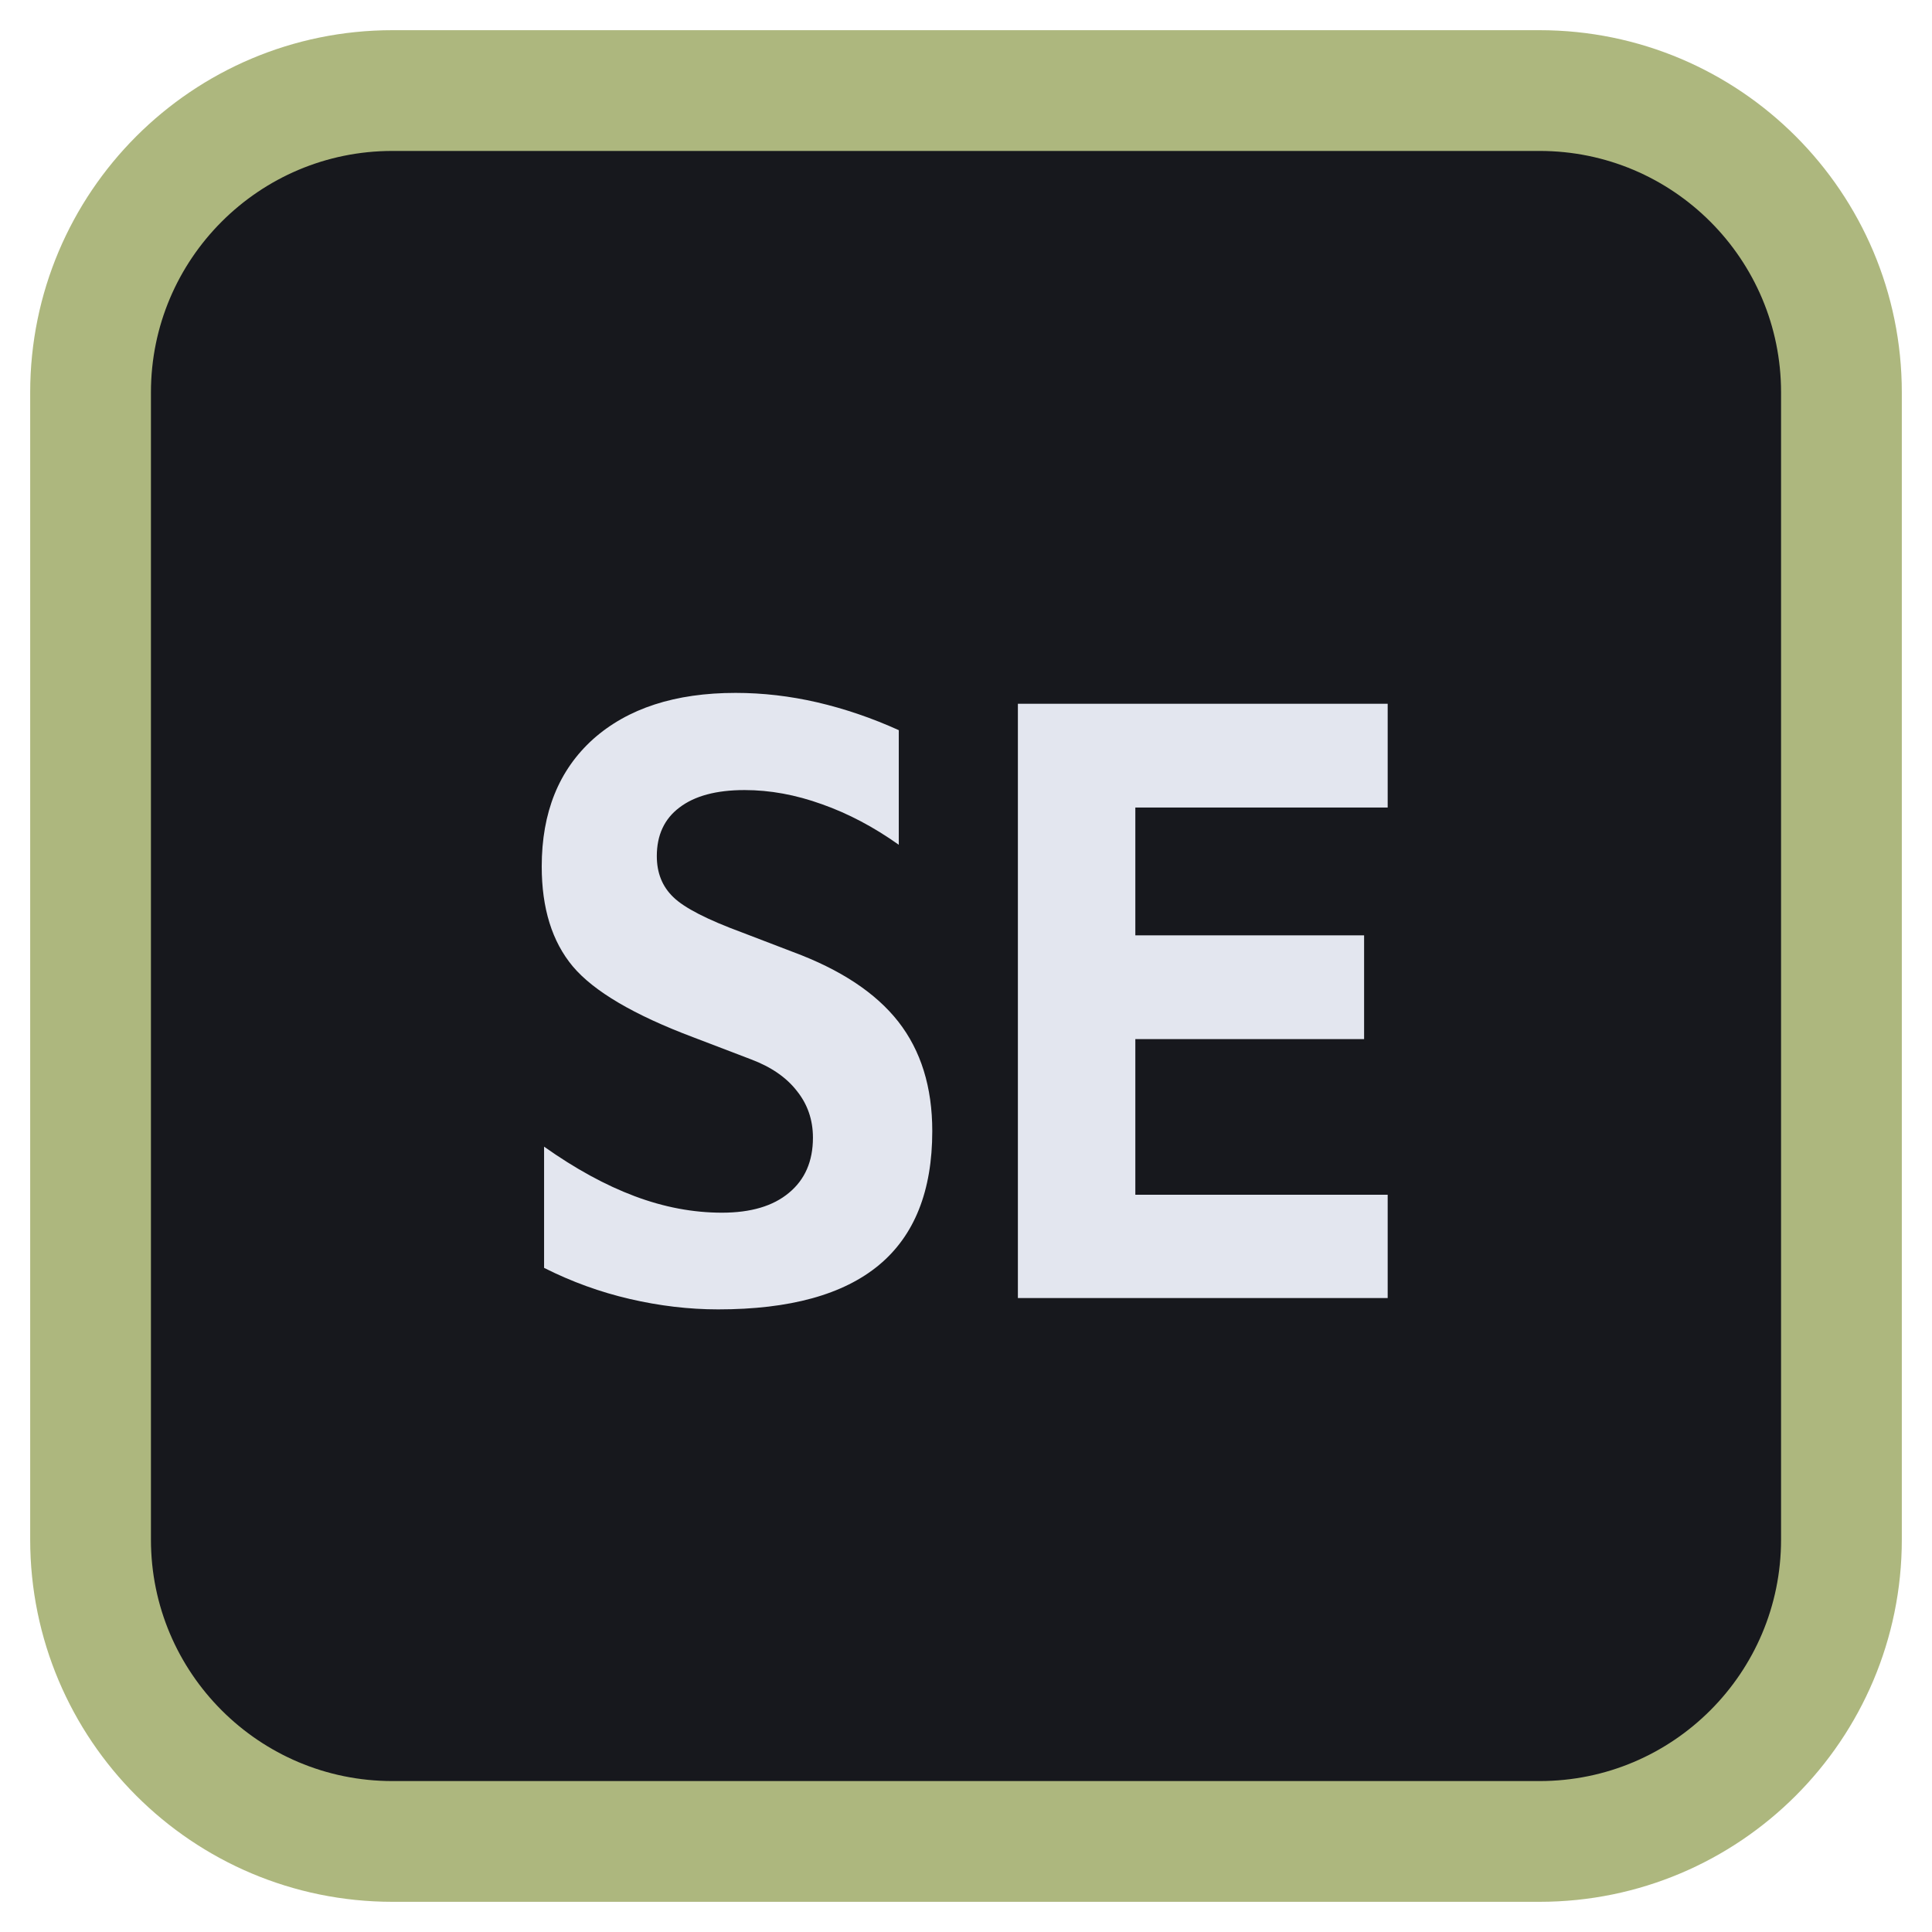
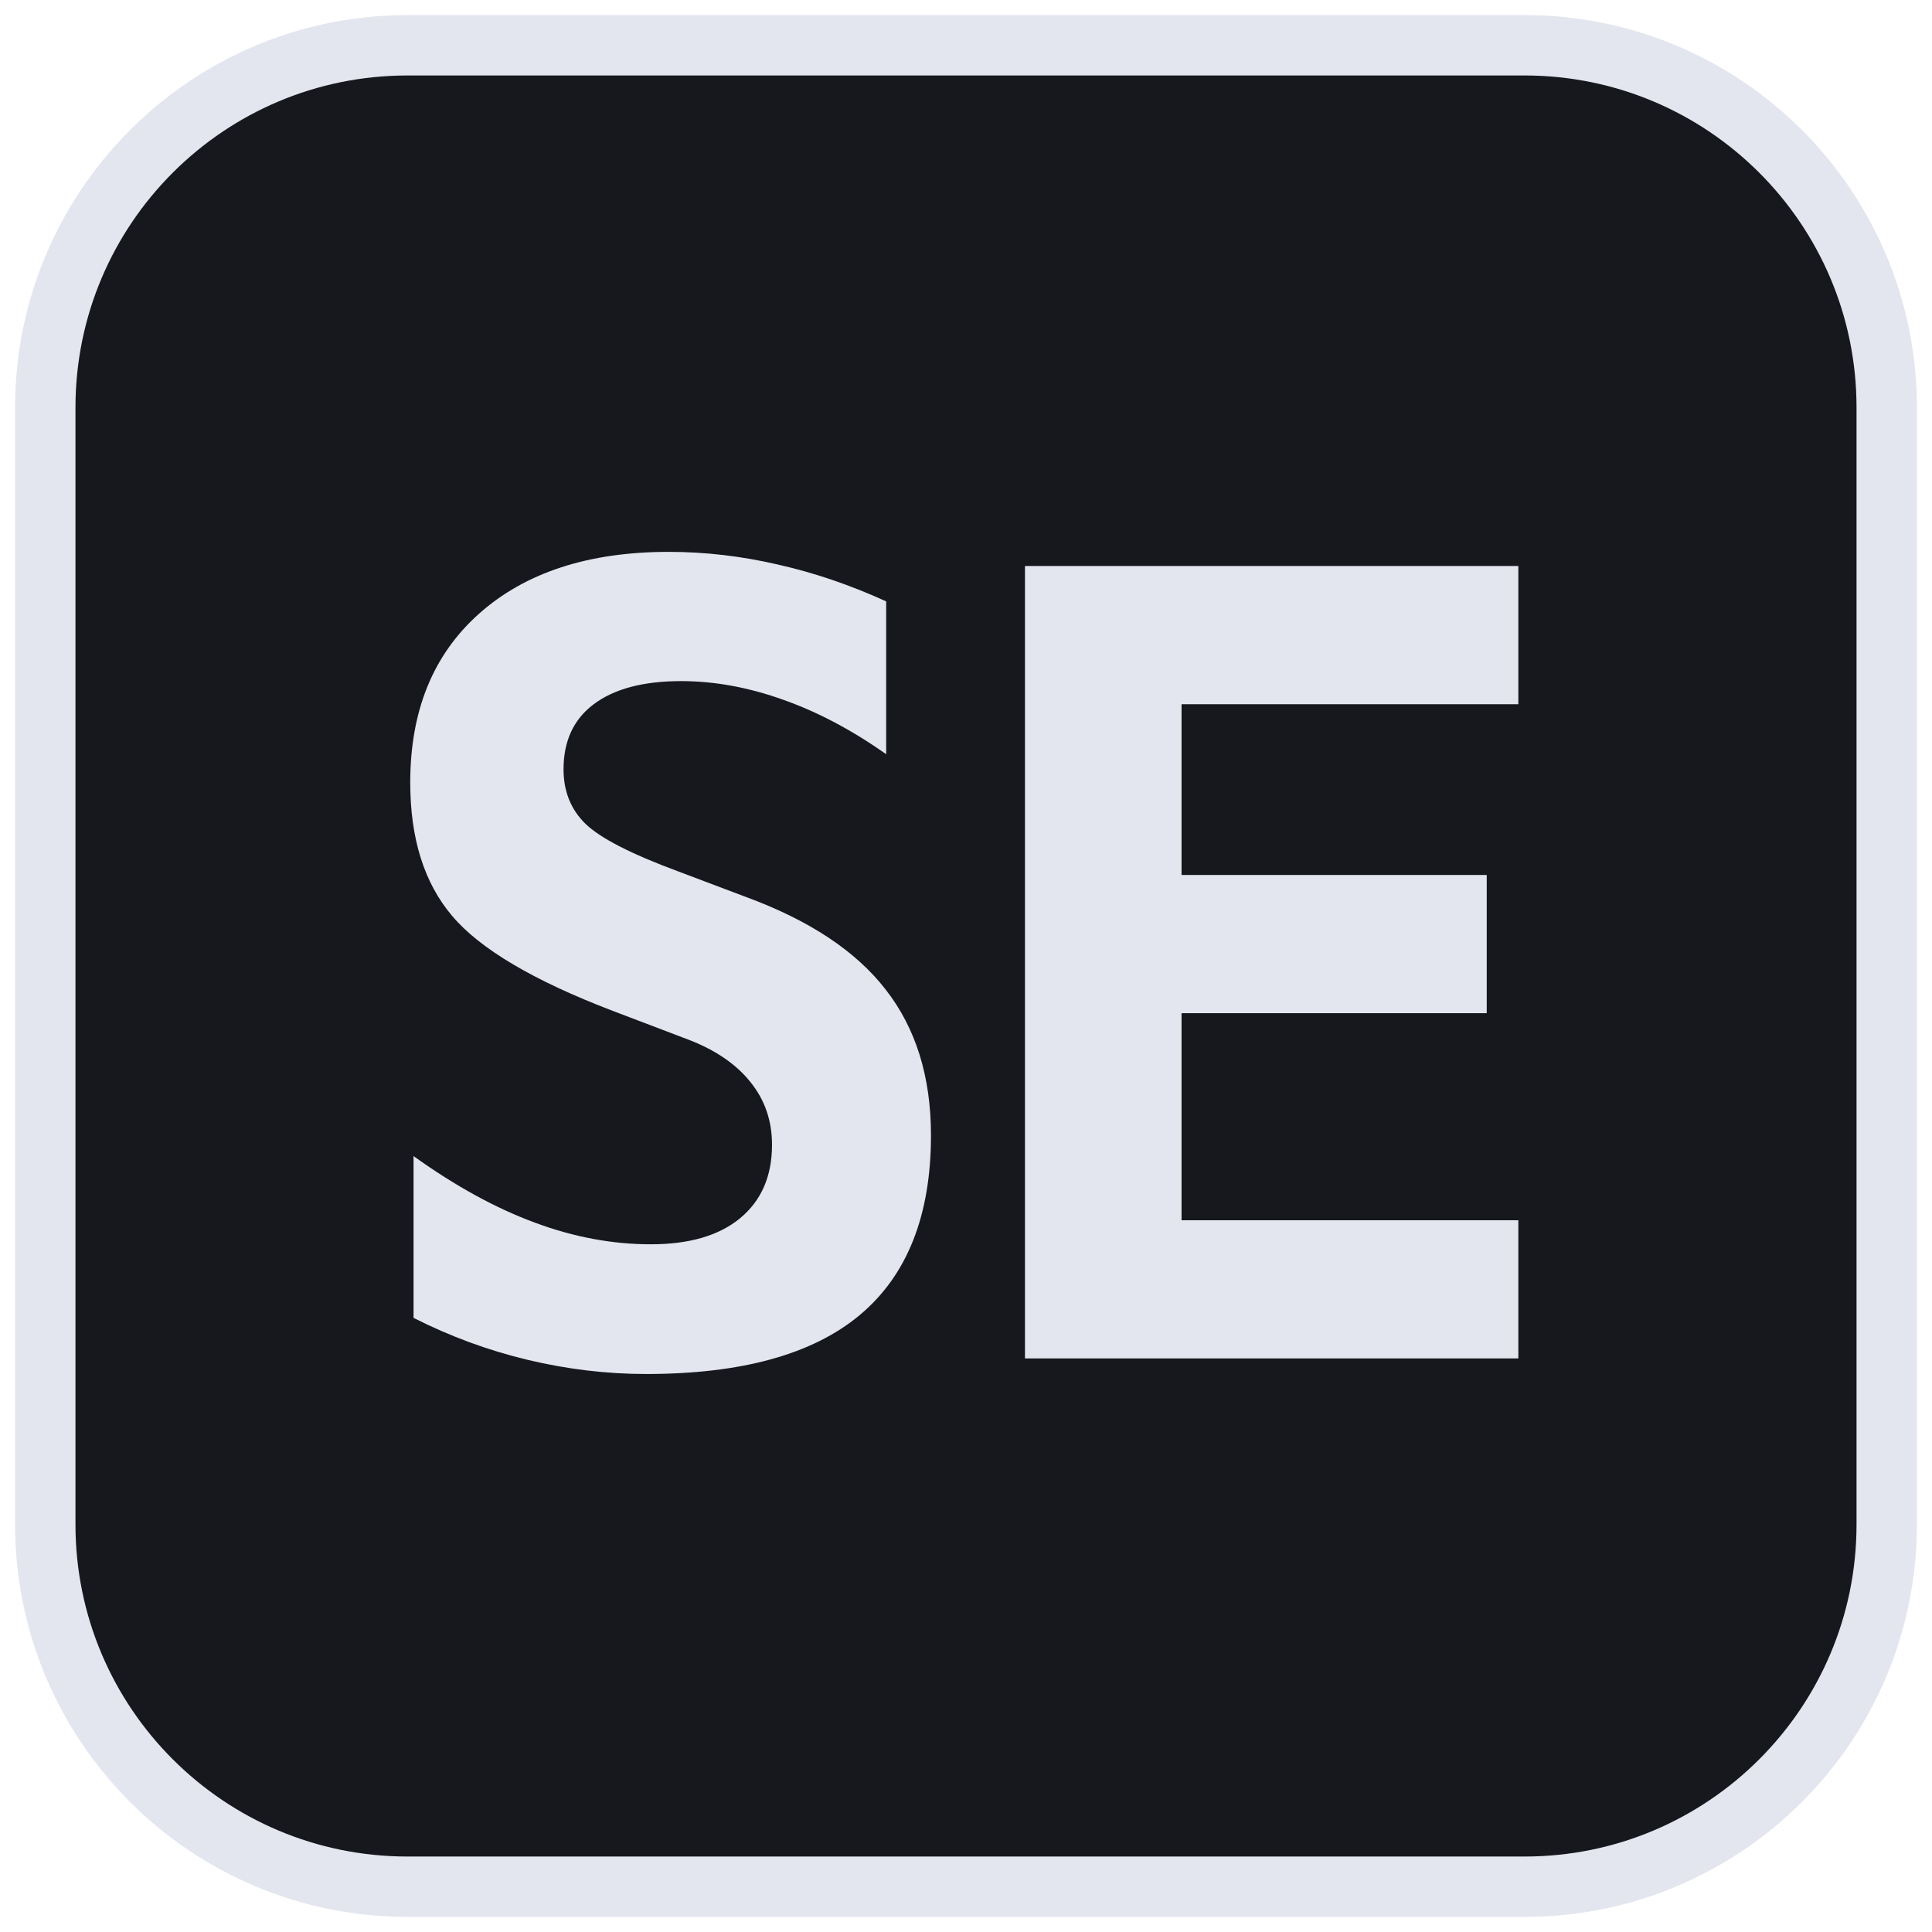
<svg xmlns="http://www.w3.org/2000/svg" viewBox="0 0 64 64">
-   <rect x="3" y="3" width="58" height="58" rx="10" fill="#17181d" stroke="#adb77e" stroke-width="4" />
-   <text x="32" y="43" text-anchor="middle" font-family="Consolas, 'SFMono-Regular', Menlo, monospace" font-size="27" font-weight="700" fill="#e3e6ef" letter-spacing="-1">SE</text>
+   <rect x="1.5" y="1.5" width="61" height="61" rx="12" fill="#17181d" stroke="#e3e6ef" stroke-width="2" />
+   <text x="32" y="45" text-anchor="middle" font-family="Consolas, 'SFMono-Regular', Menlo, monospace" font-size="36" font-weight="700" fill="#e3e6ef" letter-spacing="-2">SE</text>
</svg>
